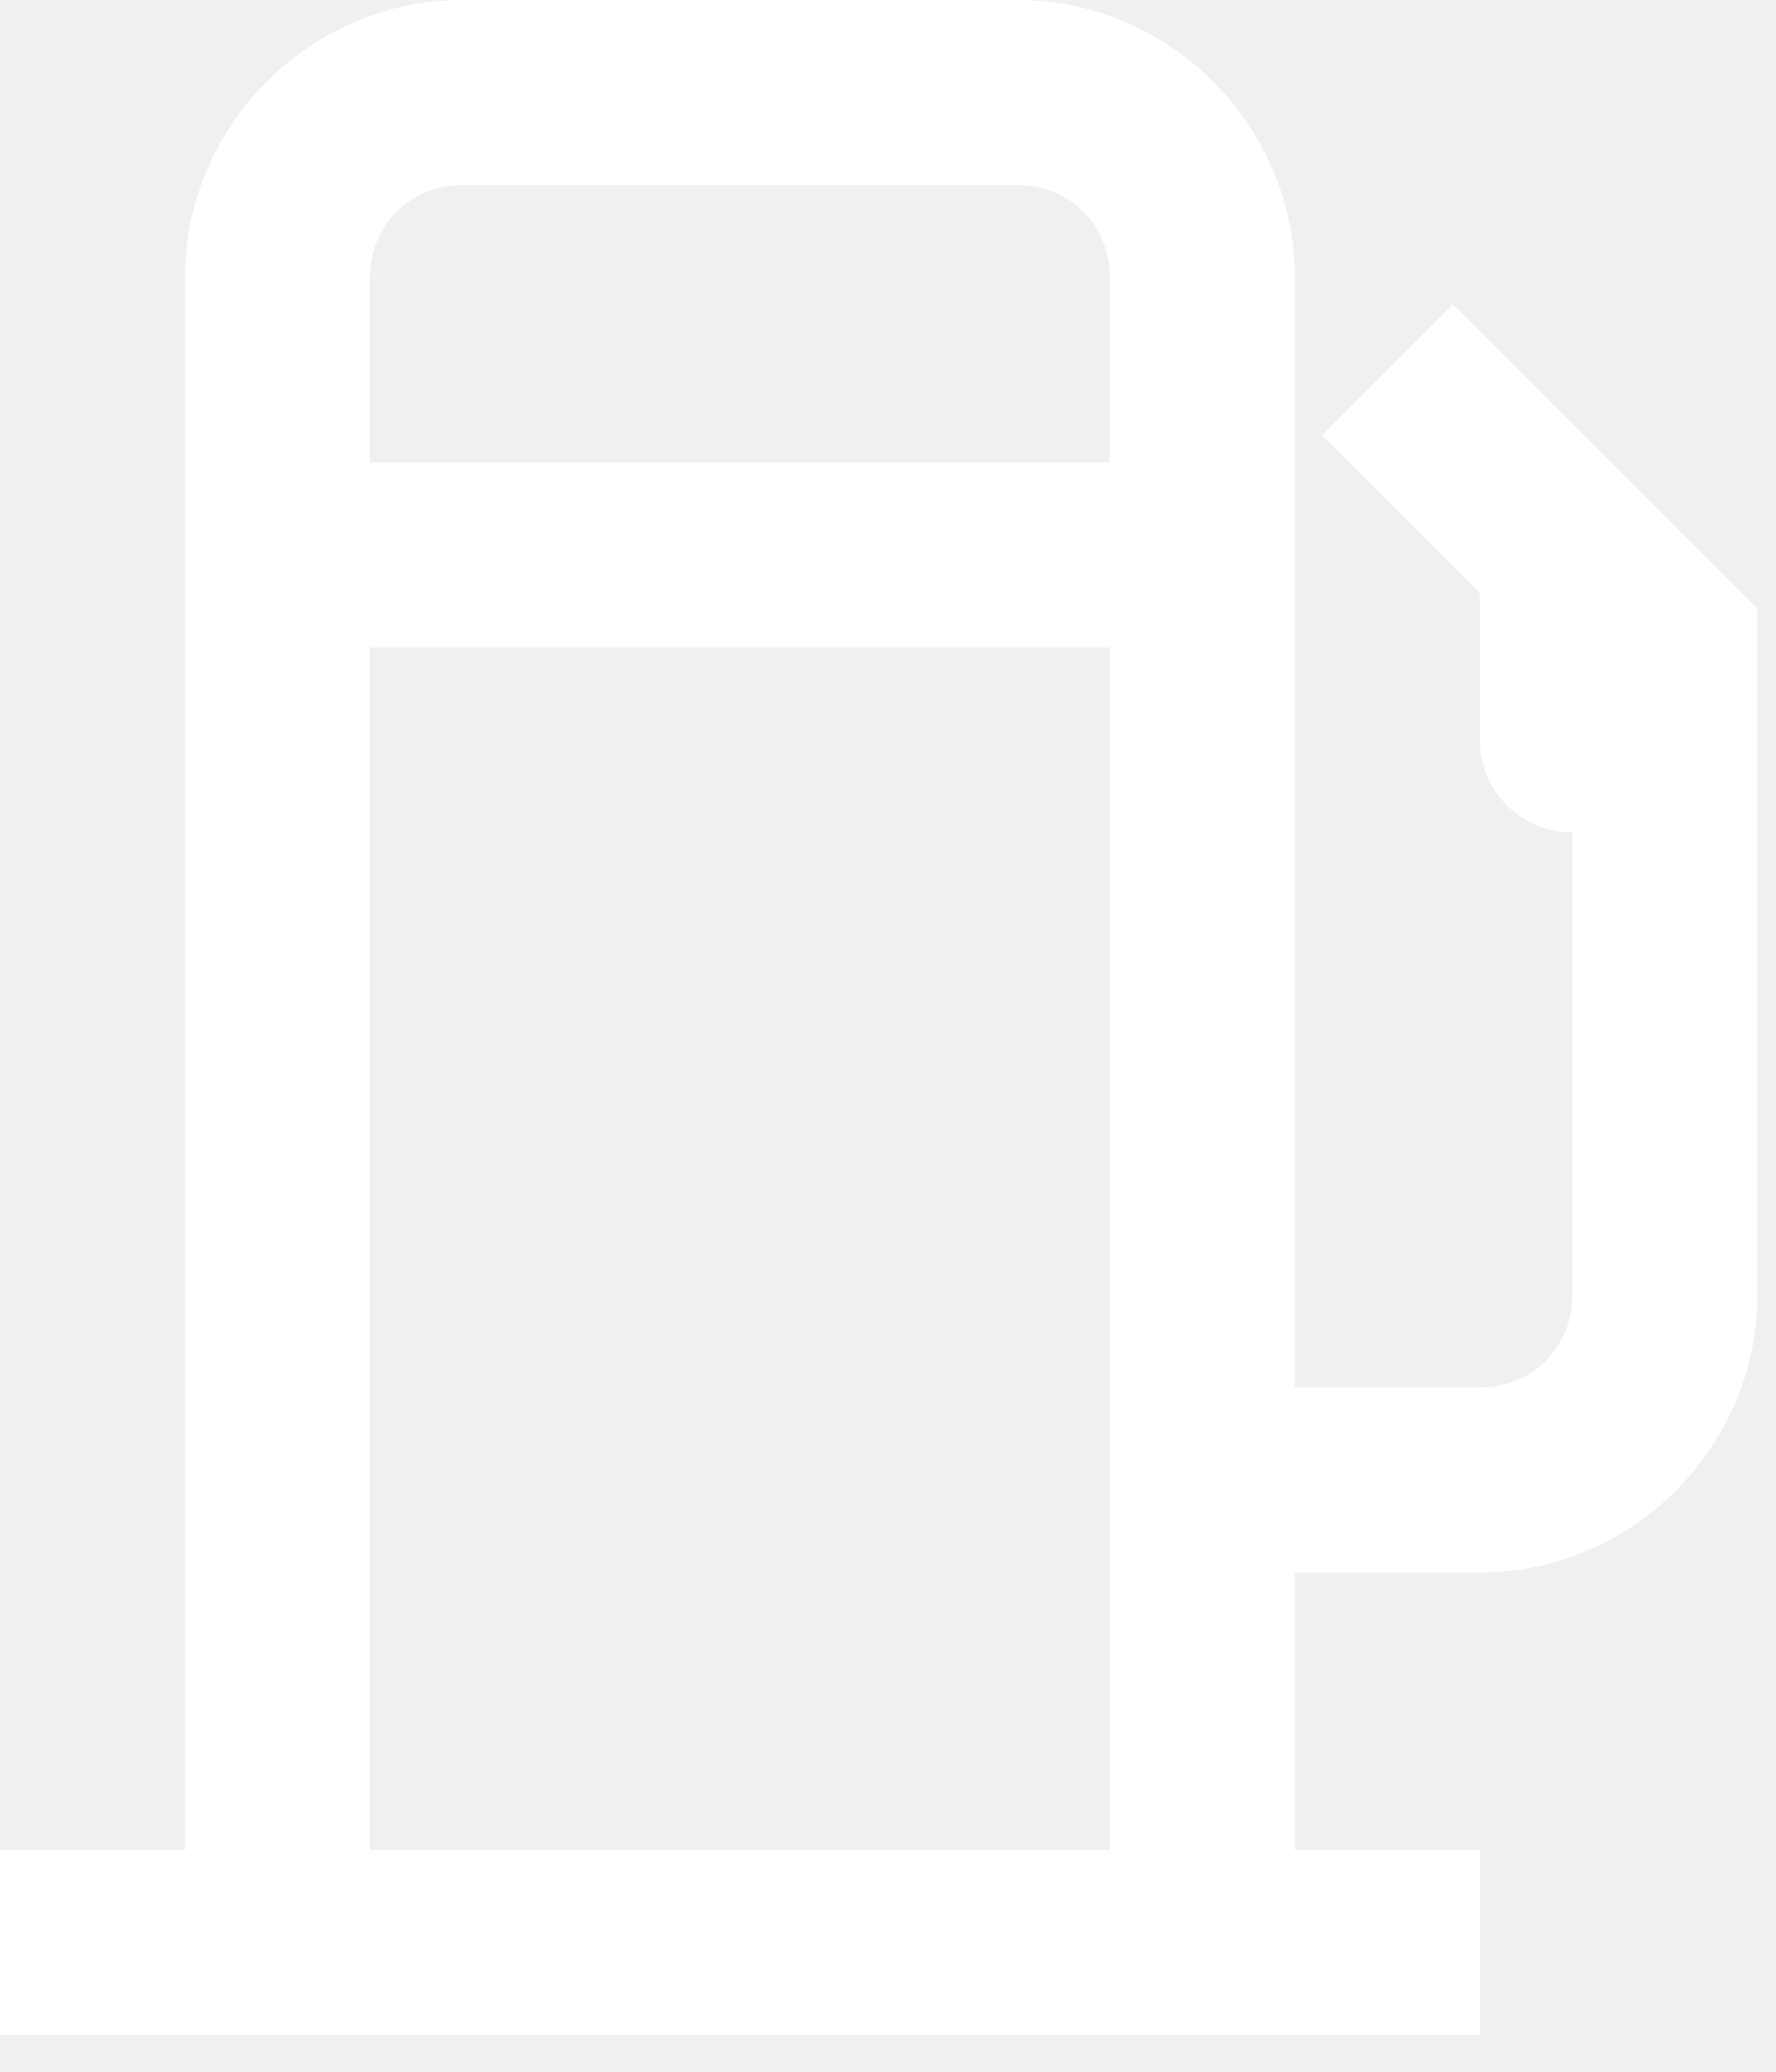
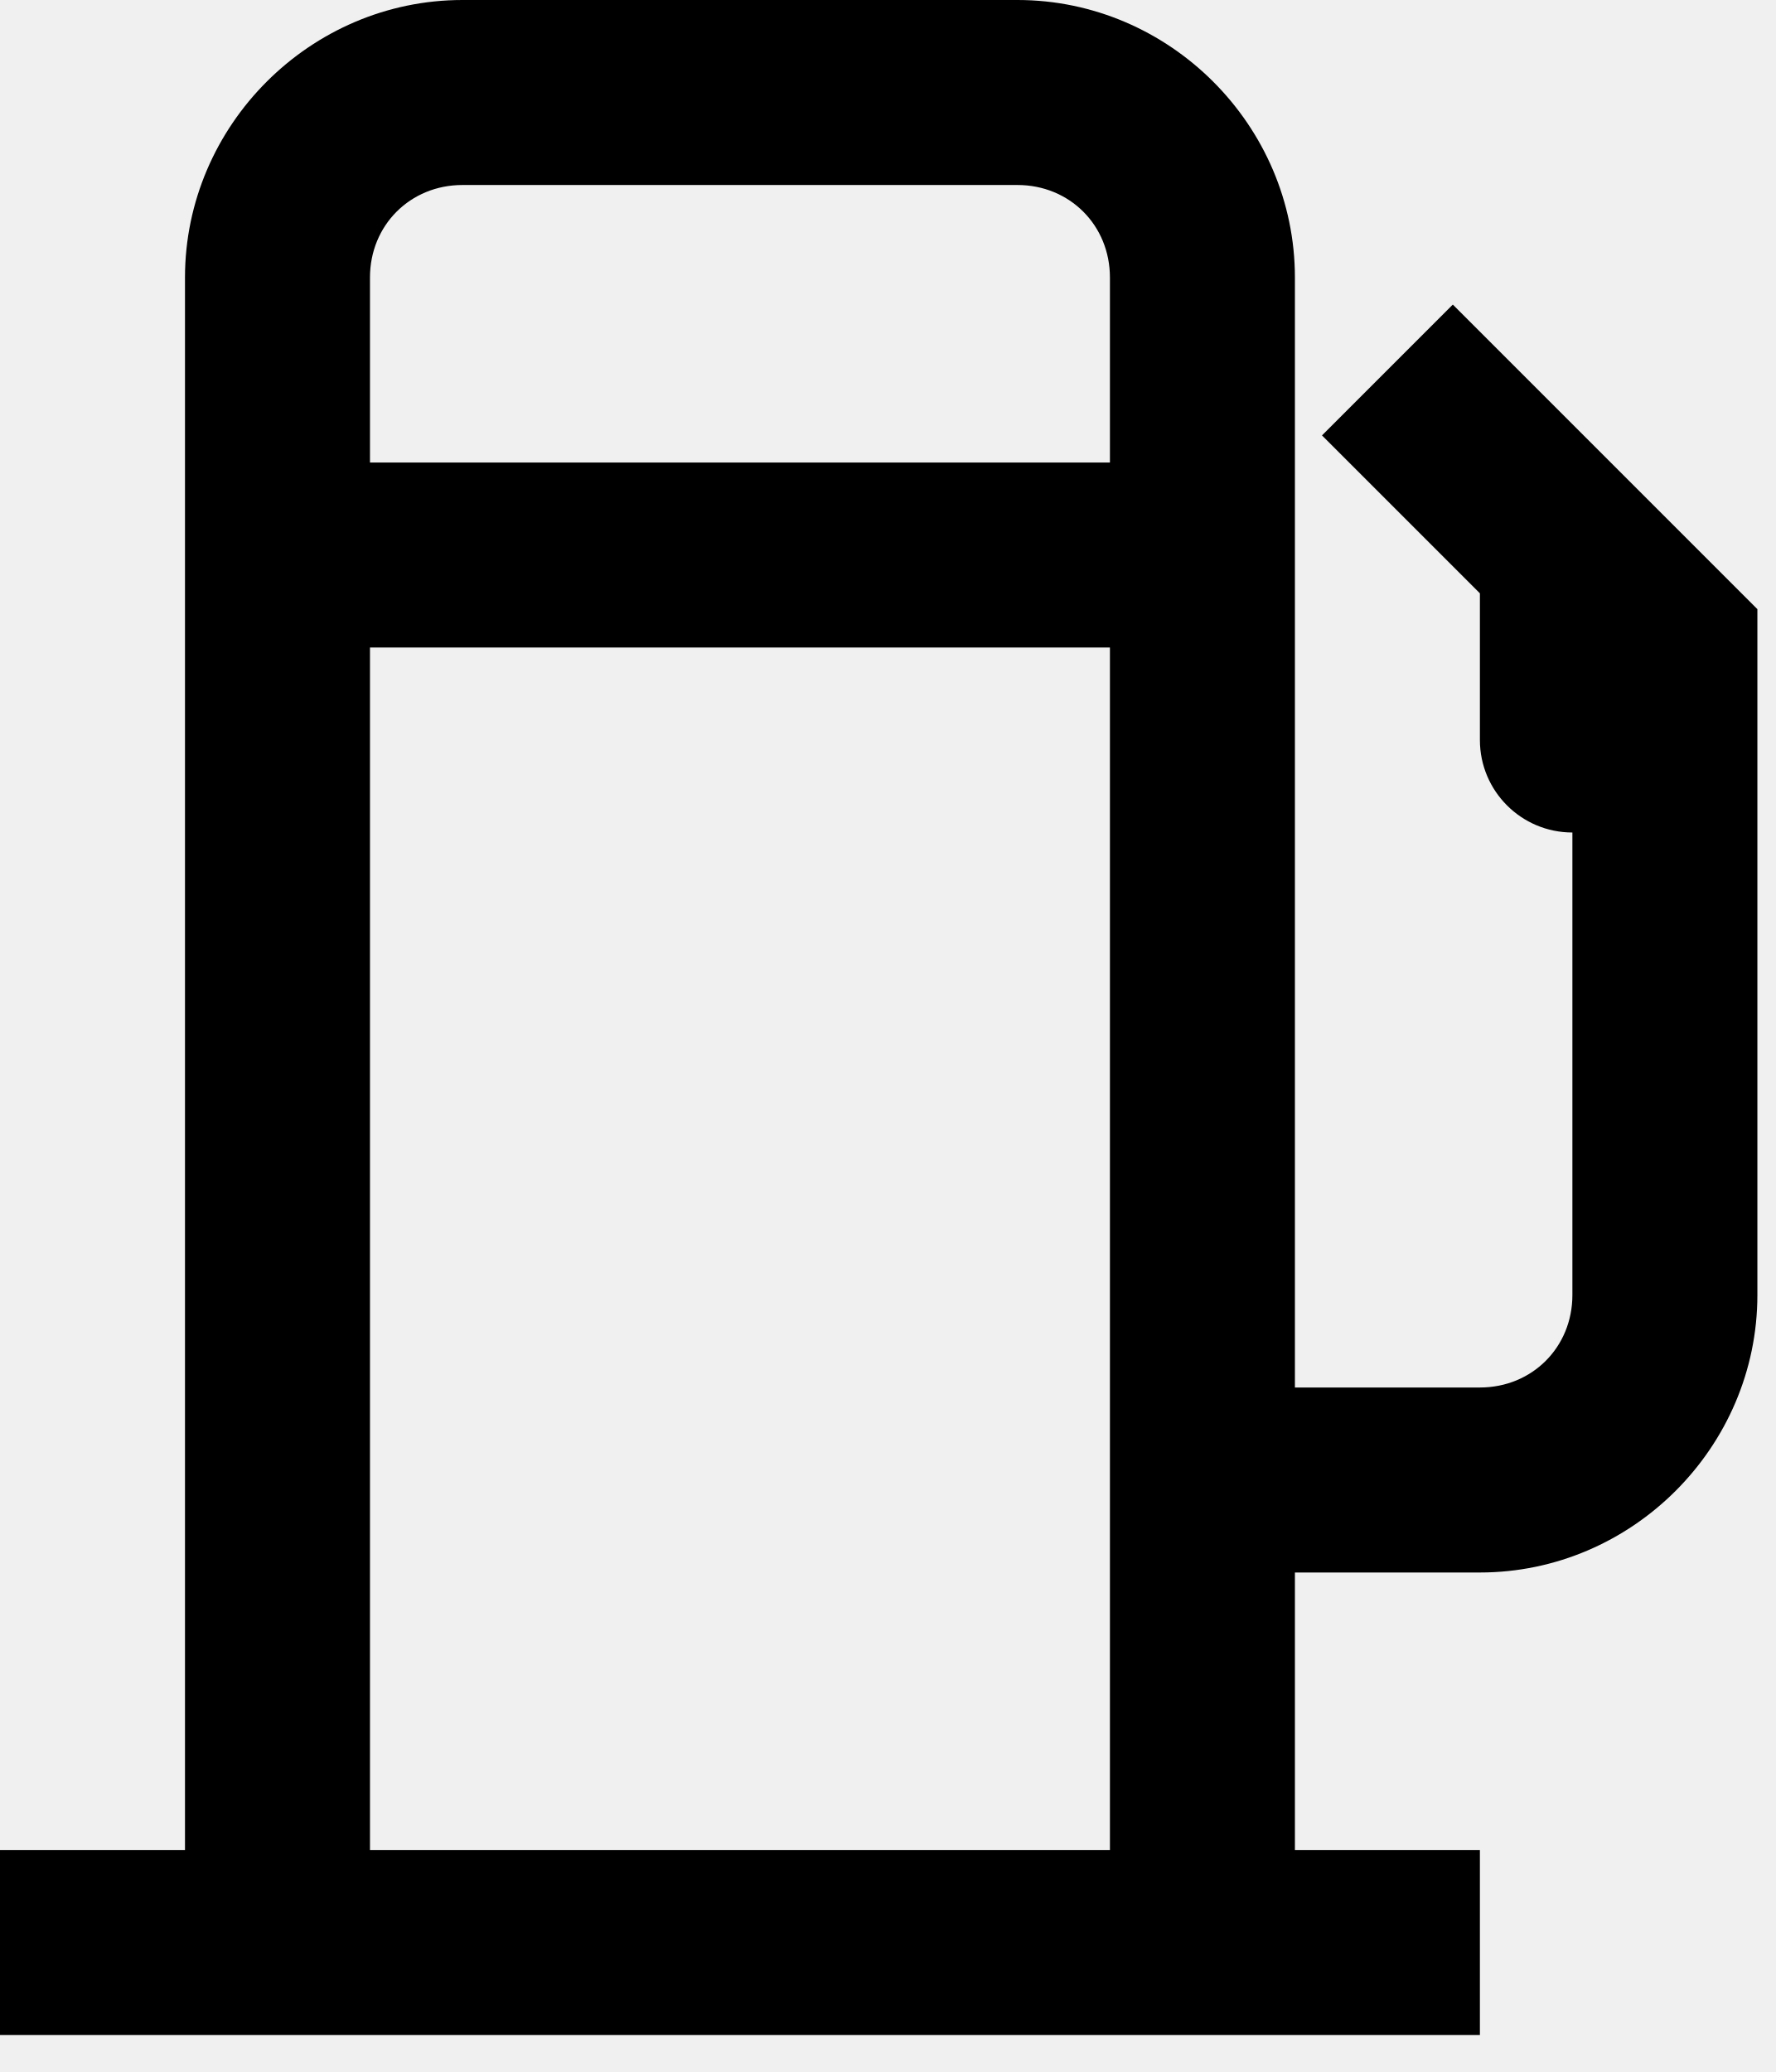
<svg xmlns="http://www.w3.org/2000/svg" width="12" height="14" viewBox="0 0 12 14" fill="none">
-   <path d="M3.125 0C2.097 0 1.25 0.847 1.25 1.875V12.5H0V13.75H10V12.5H8.75V10.625H10C11.028 10.625 11.875 9.778 11.875 8.75V4.116L9.817 2.058L8.933 2.942L10 4.009V5C10 5.345 10.28 5.625 10.625 5.625V8.75C10.625 9.103 10.353 9.375 10 9.375H8.75V1.875C8.75 0.847 7.903 0 6.875 0H3.125ZM3.125 1.25H6.875C7.228 1.25 7.5 1.522 7.5 1.875V3.125H2.5V1.875C2.5 1.522 2.772 1.25 3.125 1.25ZM2.5 4.375H7.5V12.5H2.5V4.375Z" fill="white" />
+   <path d="M3.125 0C2.097 0 1.25 0.847 1.25 1.875V12.5H0V13.75H10V12.5H8.75V10.625H10C11.028 10.625 11.875 9.778 11.875 8.75V4.116L9.817 2.058L8.933 2.942L10 4.009V5C10 5.345 10.28 5.625 10.625 5.625V8.75C10.625 9.103 10.353 9.375 10 9.375H8.75V1.875C8.75 0.847 7.903 0 6.875 0H3.125ZM3.125 1.25H6.875C7.228 1.25 7.5 1.522 7.5 1.875V3.125H2.5V1.875C2.5 1.522 2.772 1.25 3.125 1.25ZM2.5 4.375H7.5V12.5H2.5V4.375Z" fill="currentColor" />
</svg>
